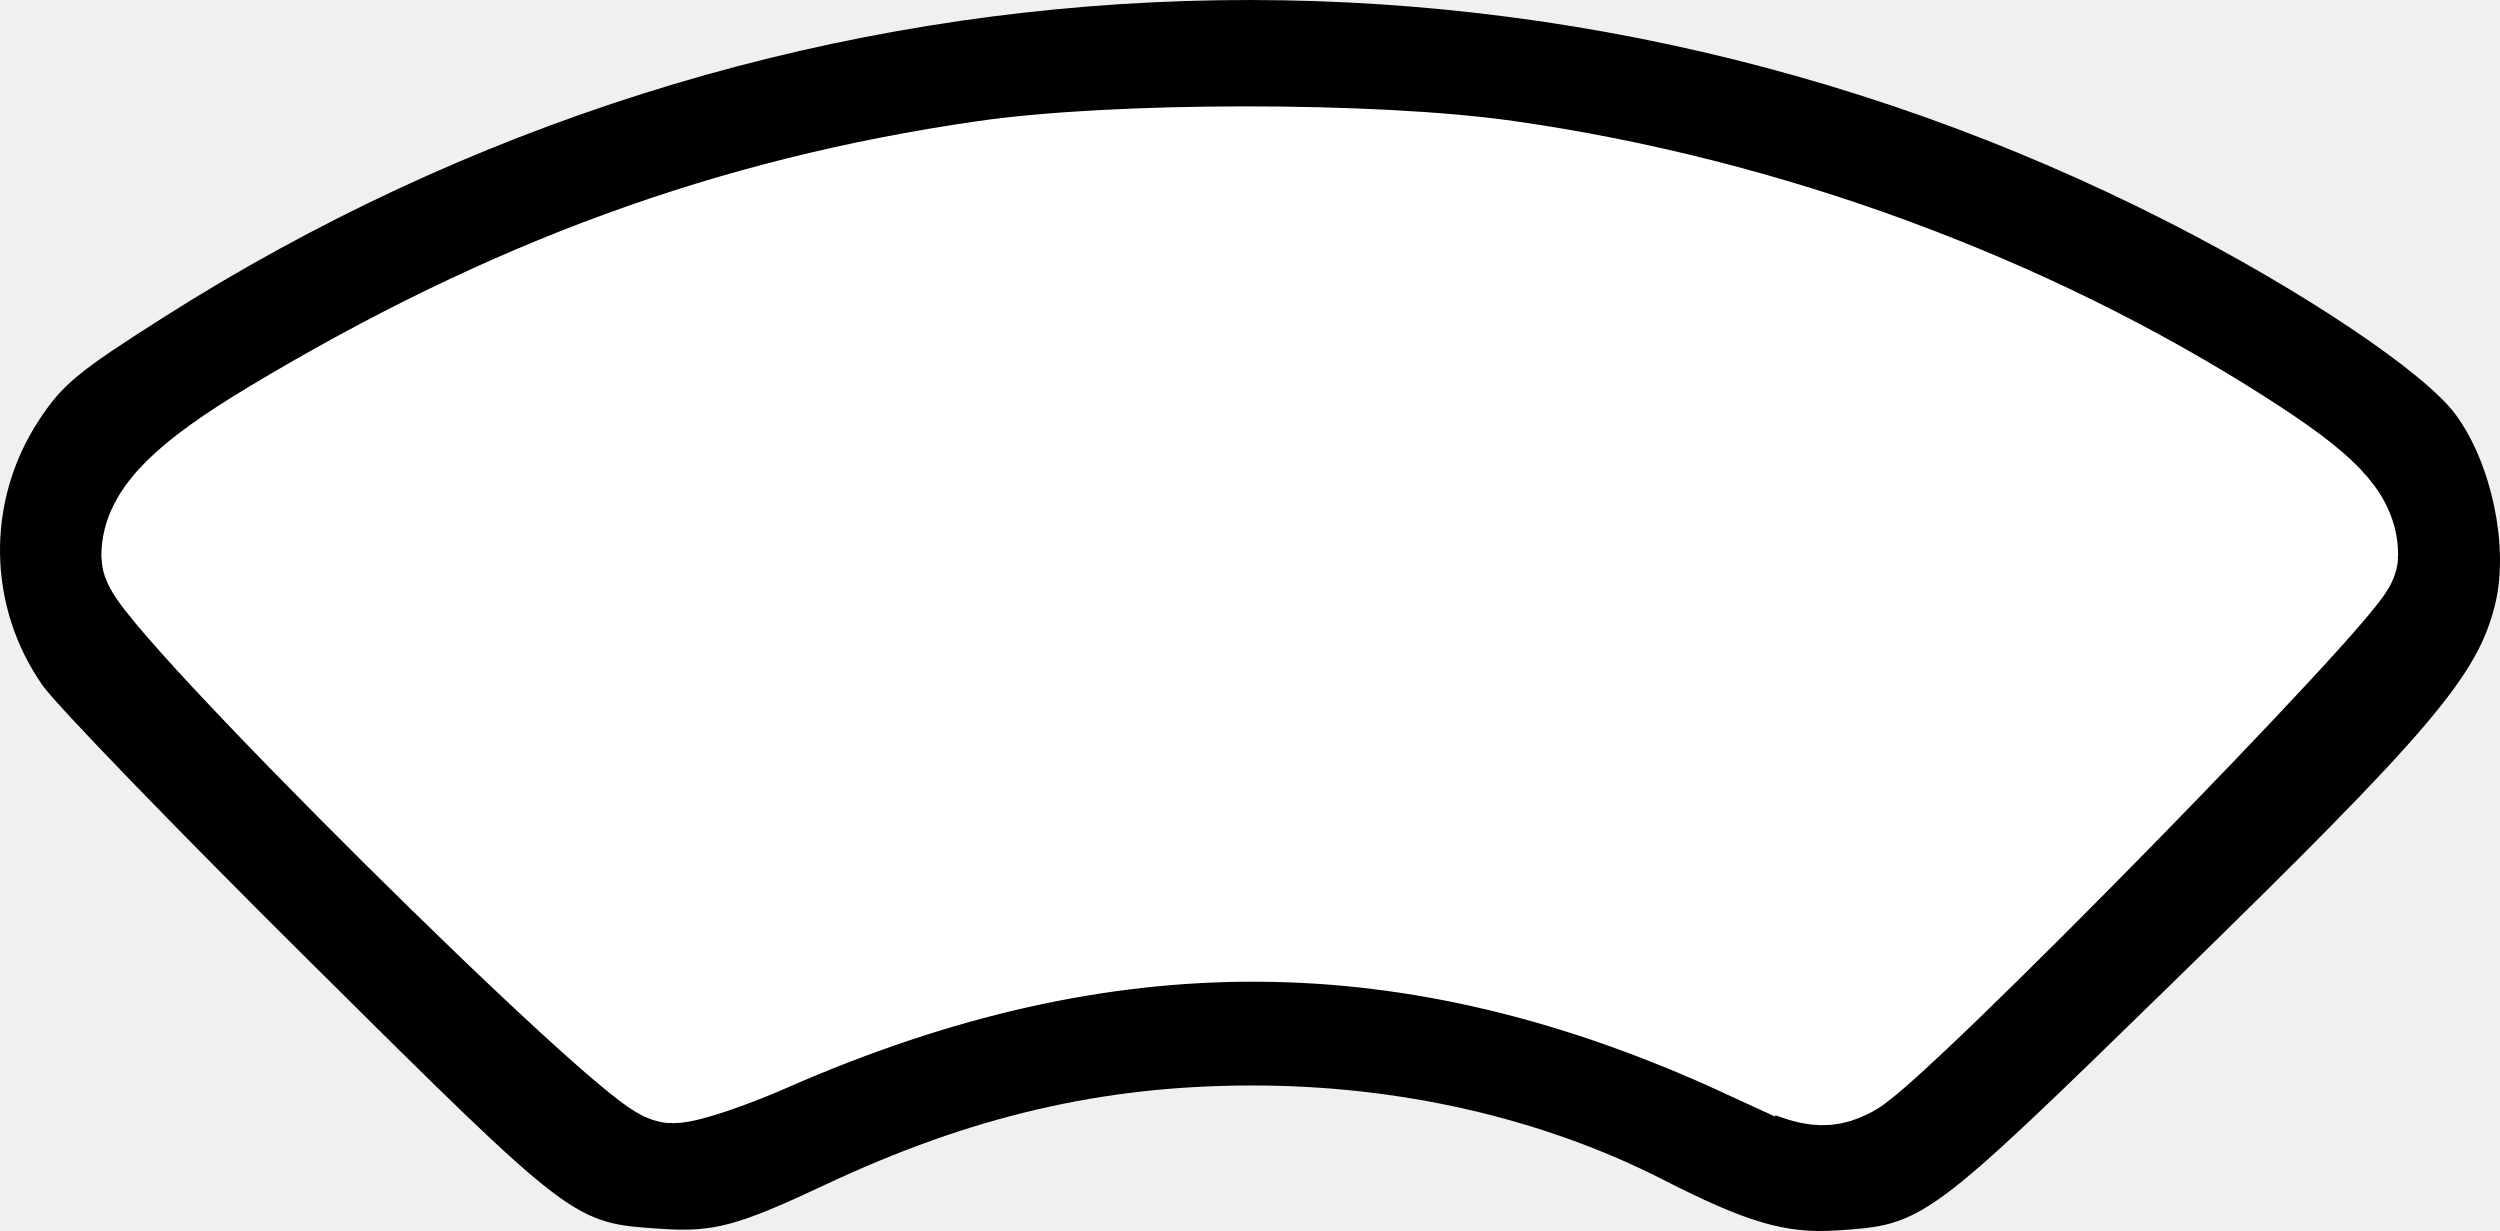
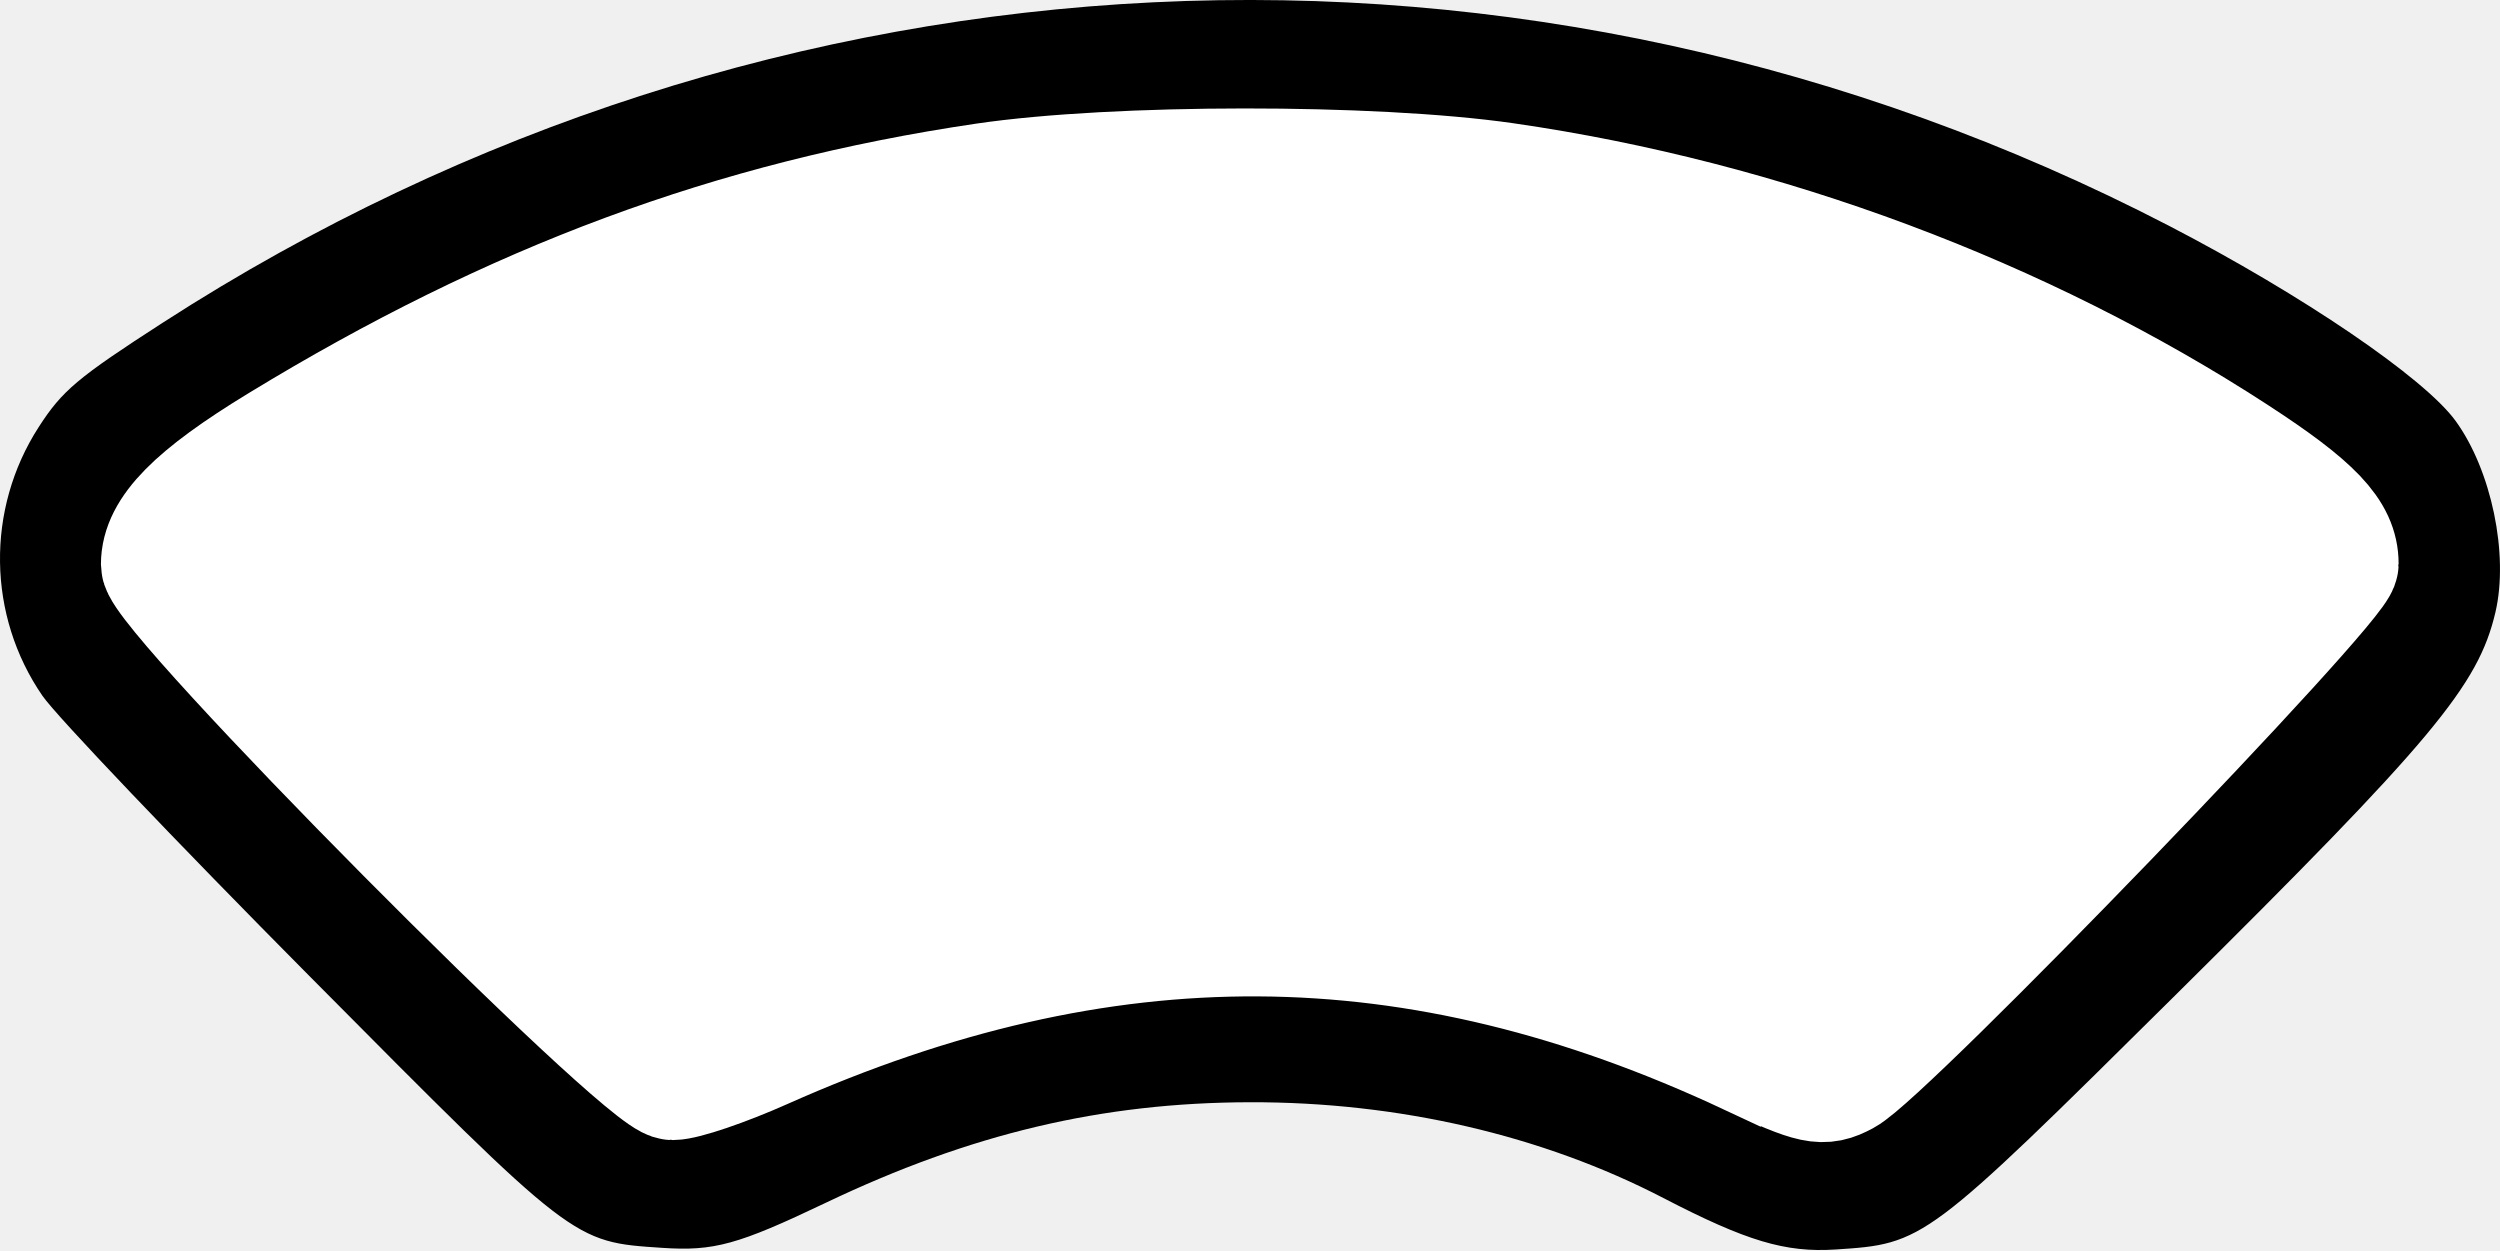
- <svg xmlns="http://www.w3.org/2000/svg" width="107.696mm" height="53.029mm" viewBox="0 0 107.696 53.029" version="1.1" id="svg1" xml:space="preserve">
+ <svg xmlns="http://www.w3.org/2000/svg" width="105.833mm" height="52.917mm" viewBox="0 0 105.833 52.917" version="1.1" id="svg1" xml:space="preserve">
  <defs id="defs1" />
  <g id="layer1" transform="translate(-46.15879,-13.40149)">
-     <path style="fill:#000000;fill-opacity:1;stroke:none;stroke-width:2.5;stroke-dasharray:none;stroke-opacity:1" d="m 47.99,42.923 c -2.379,-3.401 -2.445,-7.917 -0.166,-11.4 1.017,-1.554 1.667,-2.093 5.36,-4.439 26.206,-16.654 58.783,-18.202 86.405,-4.106 5.766,2.943 11.007,6.455 12.353,8.28 1.544,2.092 2.299,5.667 1.716,8.119 -0.741,3.117 -2.706,5.432 -13.791,16.248 -10.766,10.505 -10.815,10.541 -14.64,10.785 -2.157,0.137 -3.833,-0.356 -7.411,-2.183 C 112.596,61.561 106.396,60.146 100,60.162 93.613,60.177 87.968,61.496 81.721,64.432 77.945,66.208 76.912,66.487 74.684,66.34 70.822,66.084 70.947,66.179 59.481,54.801 53.758,49.122 48.588,43.777 47.99,42.923 Z m 26.919,16.744 c 0.619,0.11 2.172,-0.407 4.039,-1.345 8.806,-4.421 20.275,-6.043 29.788,-4.213 3.753,0.722 9.852,2.85 12.886,4.497 1.5,0.814 2.803,1.241 3.443,1.129 0.881,-0.154 2.528,-1.675 11.413,-10.543 9.073,-9.055 10.408,-10.499 10.574,-11.437 0.346,-1.957 -0.327,-2.76 -4.564,-5.452 -23.184,-14.726 -53.449,-16.287 -77.926,-4.019 -4.938,2.475 -10.824,6.204 -11.276,7.143 -0.163,0.339 -0.325,1.148 -0.359,1.797 l -0.063,1.181 10.521,10.541 c 8.901,8.919 10.675,10.569 11.526,10.72 z" id="path1-1" />
-     <path style="fill:#ffffff;fill-opacity:1;stroke:#ffffff;stroke-width:18.898;stroke-dasharray:none;stroke-opacity:1" d="m 459.1,220.028 c -54.302,-25.024 -104.75,-25.309 -160.351,-0.905 -6.21,2.725 -12.863,4.955 -14.785,4.955 -4.892,0 -83.556,-78.078 -83.556,-82.933 0,-5.526 5.554,-11.082 19.39,-19.392 38.239,-22.969 74.023,-36.042 114.944,-41.992 21.303,-3.098 63.208,-3.125 84.805,-0.055 42.103,5.984 84.183,21.46 118.982,43.756 12.84,8.227 16.933,12.479 16.933,17.592 0,3.381 -73.748,78.658 -80.581,82.252 -3.664,1.927 -5.157,1.617 -15.78,-3.279 z" id="path4" transform="scale(0.2645833)" />
+     <path style="display:inline;fill:#ffffff;fill-opacity:1;stroke:none;stroke-width:4.951;stroke-dasharray:none;stroke-opacity:1" d="m 120.168,58.12 c -14.119,-6.607 -27.236,-6.682 -41.692,-0.239 -1.615,0.72 -3.344,1.308 -3.844,1.308 -1.272,0 -21.725,-20.614 -21.725,-21.896 0,-1.459 1.444,-2.926 5.042,-5.12 9.942,-6.064 19.247,-9.516 29.886,-11.087 5.539,-0.818 16.434,-0.825 22.05,-0.015 10.947,1.58 21.888,5.666 30.936,11.553 3.338,2.172 4.403,3.295 4.403,4.645 0,0.893 -19.175,20.767 -20.952,21.716 -0.953,0.509 -1.341,0.427 -4.103,-0.866 z" id="path4" />
+     <path id="path2" style="display:none;opacity:1;fill:none;fill-opacity:1;stroke:#cccccc;stroke-width:2;stroke-dasharray:none;stroke-opacity:1" d="m 75.263,18.37 a 4.292,4.292 0 0 0 -4.292,4.292 4.292,4.292 0 0 0 4.292,4.292 4.292,4.292 0 0 0 4.292,-4.292 4.292,4.292 0 0 0 -4.292,-4.292 z m 15.875,0 a 4.292,4.292 0 0 0 -4.292,4.292 4.292,4.292 0 0 0 4.292,4.292 4.292,4.292 0 0 0 4.292,-4.292 4.292,4.292 0 0 0 -4.292,-4.292 z m 15.875,0 a 4.292,4.292 0 0 0 -4.292,4.292 4.292,4.292 0 0 0 4.292,4.292 4.292,4.292 0 0 0 4.292,-4.292 4.292,4.292 0 0 0 -4.292,-4.292 z m 15.875,0 a 4.292,4.292 0 0 0 -4.292,4.292 4.292,4.292 0 0 0 4.292,4.292 4.292,4.292 0 0 0 4.292,-4.292 4.292,4.292 0 0 0 -4.292,-4.292 z m -55.563,15.875 a 4.292,4.292 0 0 0 -4.292,4.292 4.292,4.292 0 0 0 4.292,4.292 4.292,4.292 0 0 0 4.292,-4.292 4.292,4.292 0 0 0 -4.292,-4.292 z m 15.875,0 a 4.292,4.292 0 0 0 -4.292,4.292 4.292,4.292 0 0 0 4.292,4.292 4.292,4.292 0 0 0 4.292,-4.292 4.292,4.292 0 0 0 -4.292,-4.292 z m 15.875,0 a 4.292,4.292 0 0 0 -4.292,4.292 4.292,4.292 0 0 0 4.292,4.292 4.292,4.292 0 0 0 4.292,-4.292 4.292,4.292 0 0 0 -4.292,-4.292 z m 15.875,0 a 4.292,4.292 0 0 0 -4.292,4.292 4.292,4.292 0 0 0 4.292,4.292 4.292,4.292 0 0 0 4.292,-4.292 4.292,4.292 0 0 0 -4.292,-4.292 z m 15.875,0 a 4.292,4.292 0 0 0 -4.292,4.292 4.292,4.292 0 0 0 4.292,4.292 4.292,4.292 0 0 0 4.292,-4.292 4.292,4.292 0 0 0 -4.292,-4.292 z m -55.563,15.875 a 4.292,4.292 0 0 0 -4.292,4.292 4.292,4.292 0 0 0 4.292,4.292 4.292,4.292 0 0 0 4.292,-4.292 4.292,4.292 0 0 0 -4.292,-4.292 z m 15.875,0 a 4.292,4.292 0 0 0 -4.292,4.292 4.292,4.292 0 0 0 4.292,4.292 4.292,4.292 0 0 0 4.292,-4.292 4.292,4.292 0 0 0 -4.292,-4.292 z m 15.875,0 a 4.292,4.292 0 0 0 -4.292,4.292 4.292,4.292 0 0 0 4.292,4.292 4.292,4.292 0 0 0 4.292,-4.292 4.292,4.292 0 0 0 -4.292,-4.292 z m 15.875,0 a 4.292,4.292 0 0 0 -4.292,4.292 4.292,4.292 0 0 0 4.292,4.292 4.292,4.292 0 0 0 4.292,-4.292 4.292,4.292 0 0 0 -4.292,-4.292 z" />
+     <path style="display:inline;fill:#000000;fill-opacity:1;stroke:none;stroke-width:2.476;stroke-dasharray:none;stroke-opacity:1" d="m 47.958,42.86 c -2.338,-3.394 -2.403,-7.9 -0.163,-11.376 1,-1.551 1.638,-2.088 5.267,-4.43 25.753,-16.619 57.766,-18.164 84.911,-4.097 5.666,2.936 10.816,6.442 12.139,8.263 1.517,2.088 2.259,5.655 1.686,8.101 -0.728,3.11 -2.659,5.42 -13.553,16.214 -10.58,10.483 -10.628,10.519 -14.387,10.762 -2.12,0.137 -3.767,-0.356 -7.282,-2.179 C 111.447,61.458 105.354,60.047 99.069,60.063 92.792,60.078 87.244,61.394 81.106,64.324 77.395,66.095 76.38,66.375 74.191,66.227 70.395,65.972 70.518,66.067 59.25,54.713 53.627,49.046 48.546,43.713 47.958,42.86 Z m 26.454,16.708 c 0.608,0.11 2.134,-0.406 3.969,-1.342 8.653,-4.412 19.925,-6.031 29.273,-4.204 3.688,0.721 9.681,2.844 12.663,4.487 1.474,0.812 2.755,1.239 3.383,1.127 0.865,-0.154 2.484,-1.672 11.215,-10.521 8.916,-9.036 10.228,-10.476 10.391,-11.413 0.34,-1.952 -0.321,-2.754 -4.485,-5.44 -22.783,-14.695 -52.524,-16.252 -76.578,-4.01 -4.853,2.47 -10.637,6.19 -11.081,7.127 -0.16,0.338 -0.319,1.145 -0.353,1.793 l -0.062,1.179 10.339,10.519 c 8.747,8.9 10.491,10.546 11.327,10.697 z" id="path15" />
+     <path style="display:inline;fill:none;fill-opacity:1;stroke:#ffffff;stroke-width:4.951;stroke-dasharray:none;stroke-opacity:1" d="m 120.168,58.12 c -14.119,-6.607 -27.236,-6.682 -41.692,-0.239 -1.615,0.72 -3.344,1.308 -3.844,1.308 -1.272,0 -21.725,-20.614 -21.725,-21.896 0,-1.459 1.444,-2.926 5.042,-5.12 9.942,-6.064 19.247,-9.516 29.886,-11.087 5.539,-0.818 16.434,-0.825 22.05,-0.015 10.947,1.58 21.888,5.666 30.936,11.553 3.338,2.172 4.403,3.295 4.403,4.645 0,0.893 -19.175,20.767 -20.952,21.716 -0.953,0.509 -1.341,0.427 -4.103,-0.866 z" id="path1" />
  </g>
</svg>
